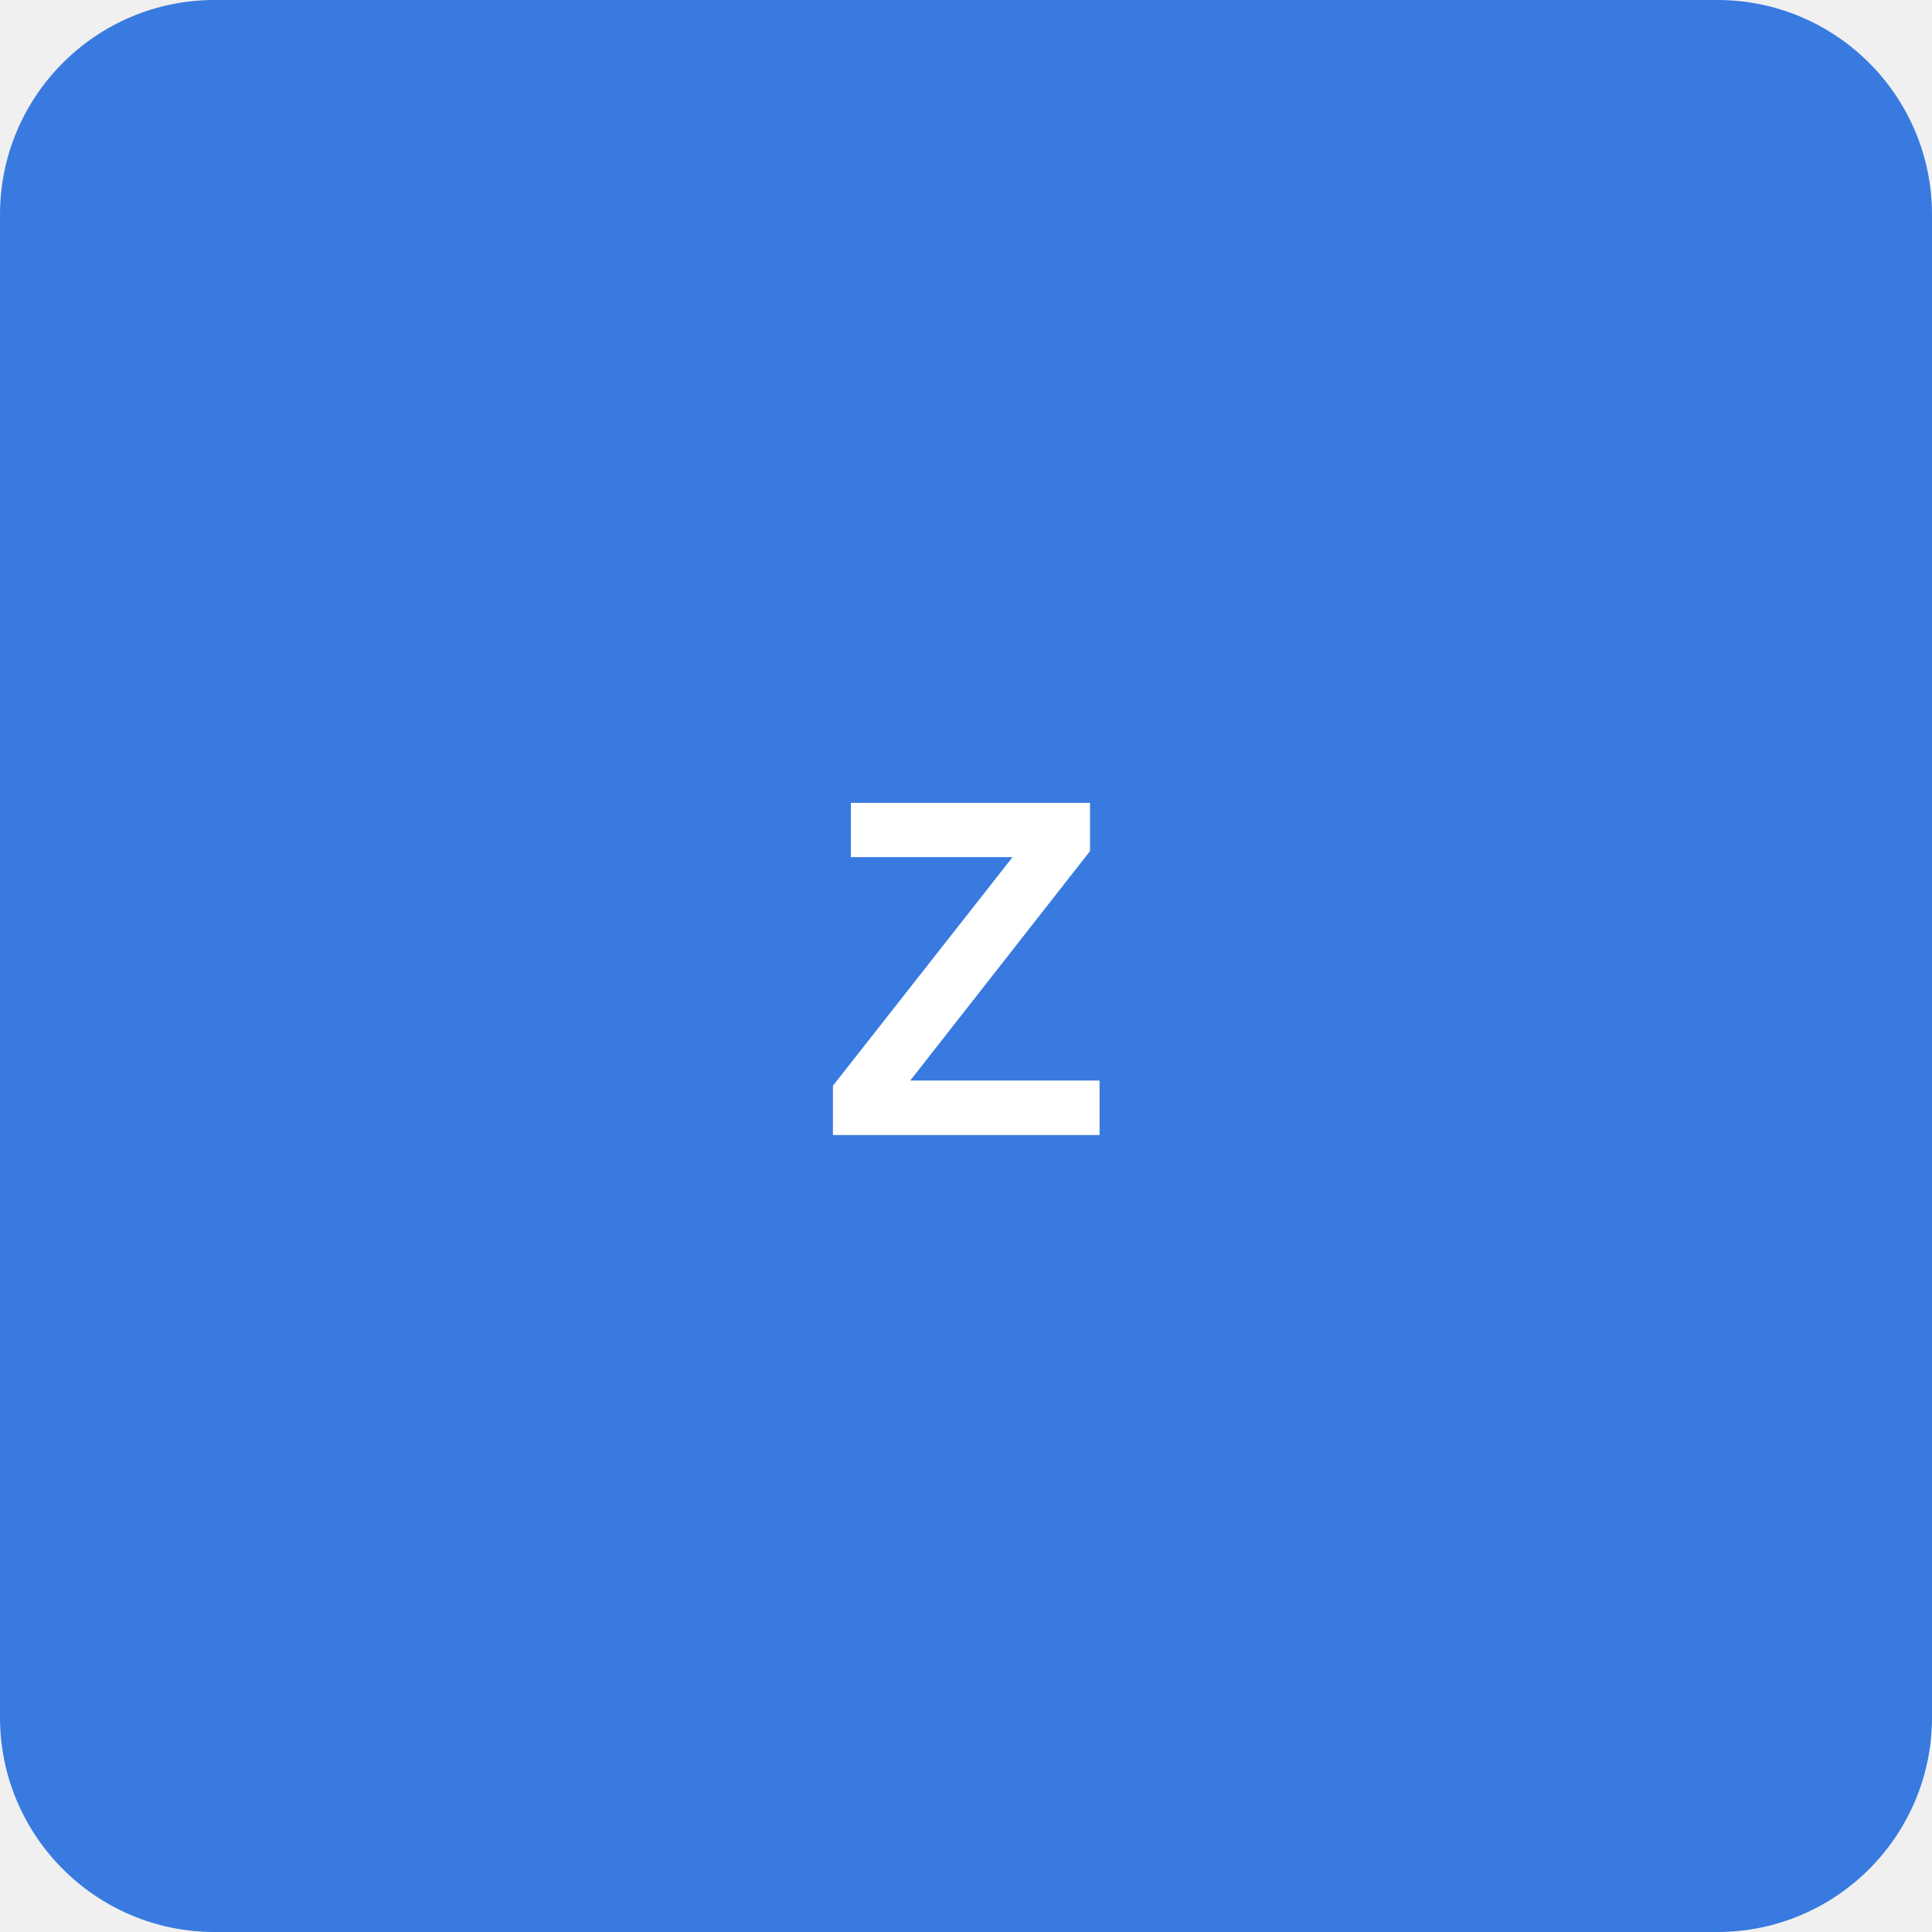
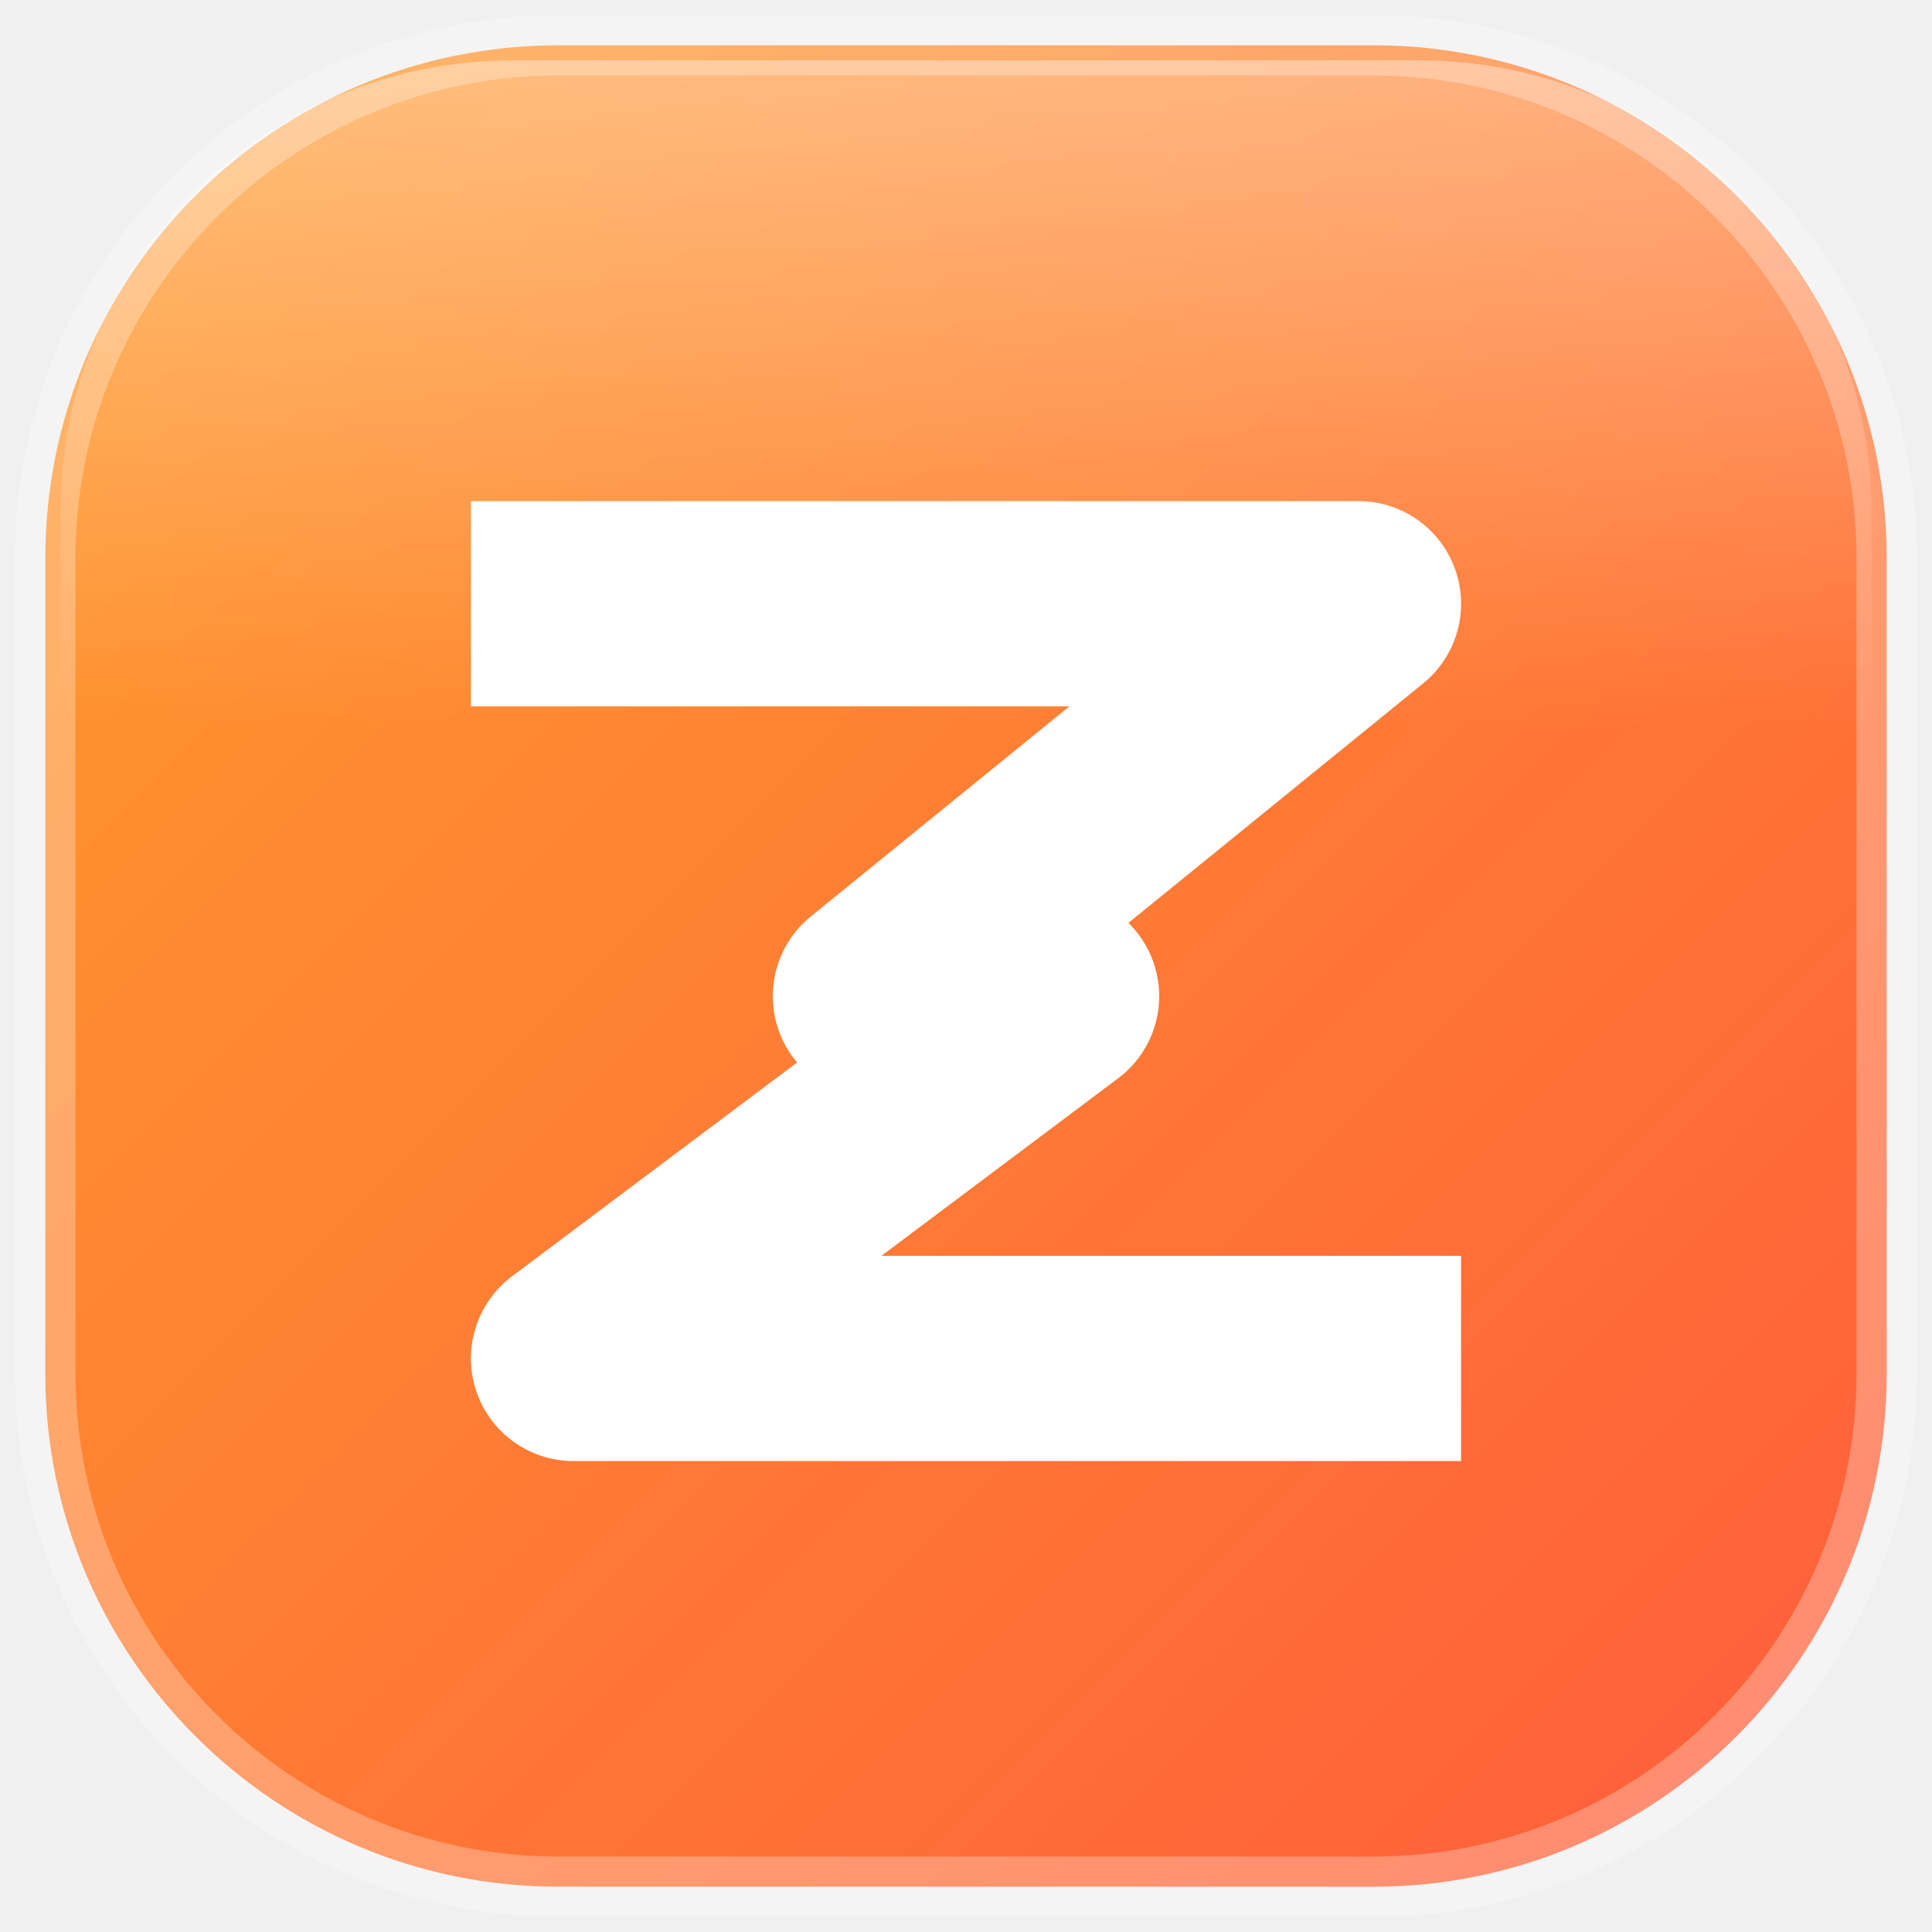
- <svg xmlns="http://www.w3.org/2000/svg" width="180" height="180" viewBox="0 0 180 180">
-   <rect width="180" height="180" fill="#387ADF" rx="20" />
-   <text x="50%" y="50%" text-anchor="middle" dy="0.35em" fill="white" font-family="Arial, sans-serif" font-size="45" font-weight="bold">Z</text>
+ <svg xmlns="http://www.w3.org/2000/svg" width="180" height="180" viewBox="0 0 32 32">
+   <defs>
+     <linearGradient id="zbg" x1="0" y1="0" x2="32" y2="32" gradientUnits="userSpaceOnUse">
+       <stop offset="0" stop-color="#FF9E2C" />
+       <stop offset="1" stop-color="#FF5A3C" />
+     </linearGradient>
+     <linearGradient id="zgl" x1="0" y1="0" x2="0" y2="1">
+       <stop offset="0" stop-color="#ffffff" stop-opacity="0.38" />
+       <stop offset="1" stop-color="#ffffff" stop-opacity="0" />
+     </linearGradient>
+   </defs>
+   <rect x="0.75" y="0.75" width="30.5" height="30.5" rx="8.5" fill="url(#zbg)" />
+   <path d="M8.5 1h15a7.5 7.5 0 0 1 7.5 7.5V12h-30V8.5A7.5 7.5 0 0 1 8.5 1z" fill="url(#zgl)" />
+   <rect x="0.75" y="0.75" width="30.5" height="30.5" rx="8.5" fill="none" stroke="#ffffff" stroke-opacity="0.28" />
+   <path d="M9.5 10H22.5L14.5 16.5H17.5L9.5 22.5H22.5" fill="none" stroke="#ffffff" stroke-width="3.4" stroke-linecap="square" stroke-linejoin="round" />
</svg>
